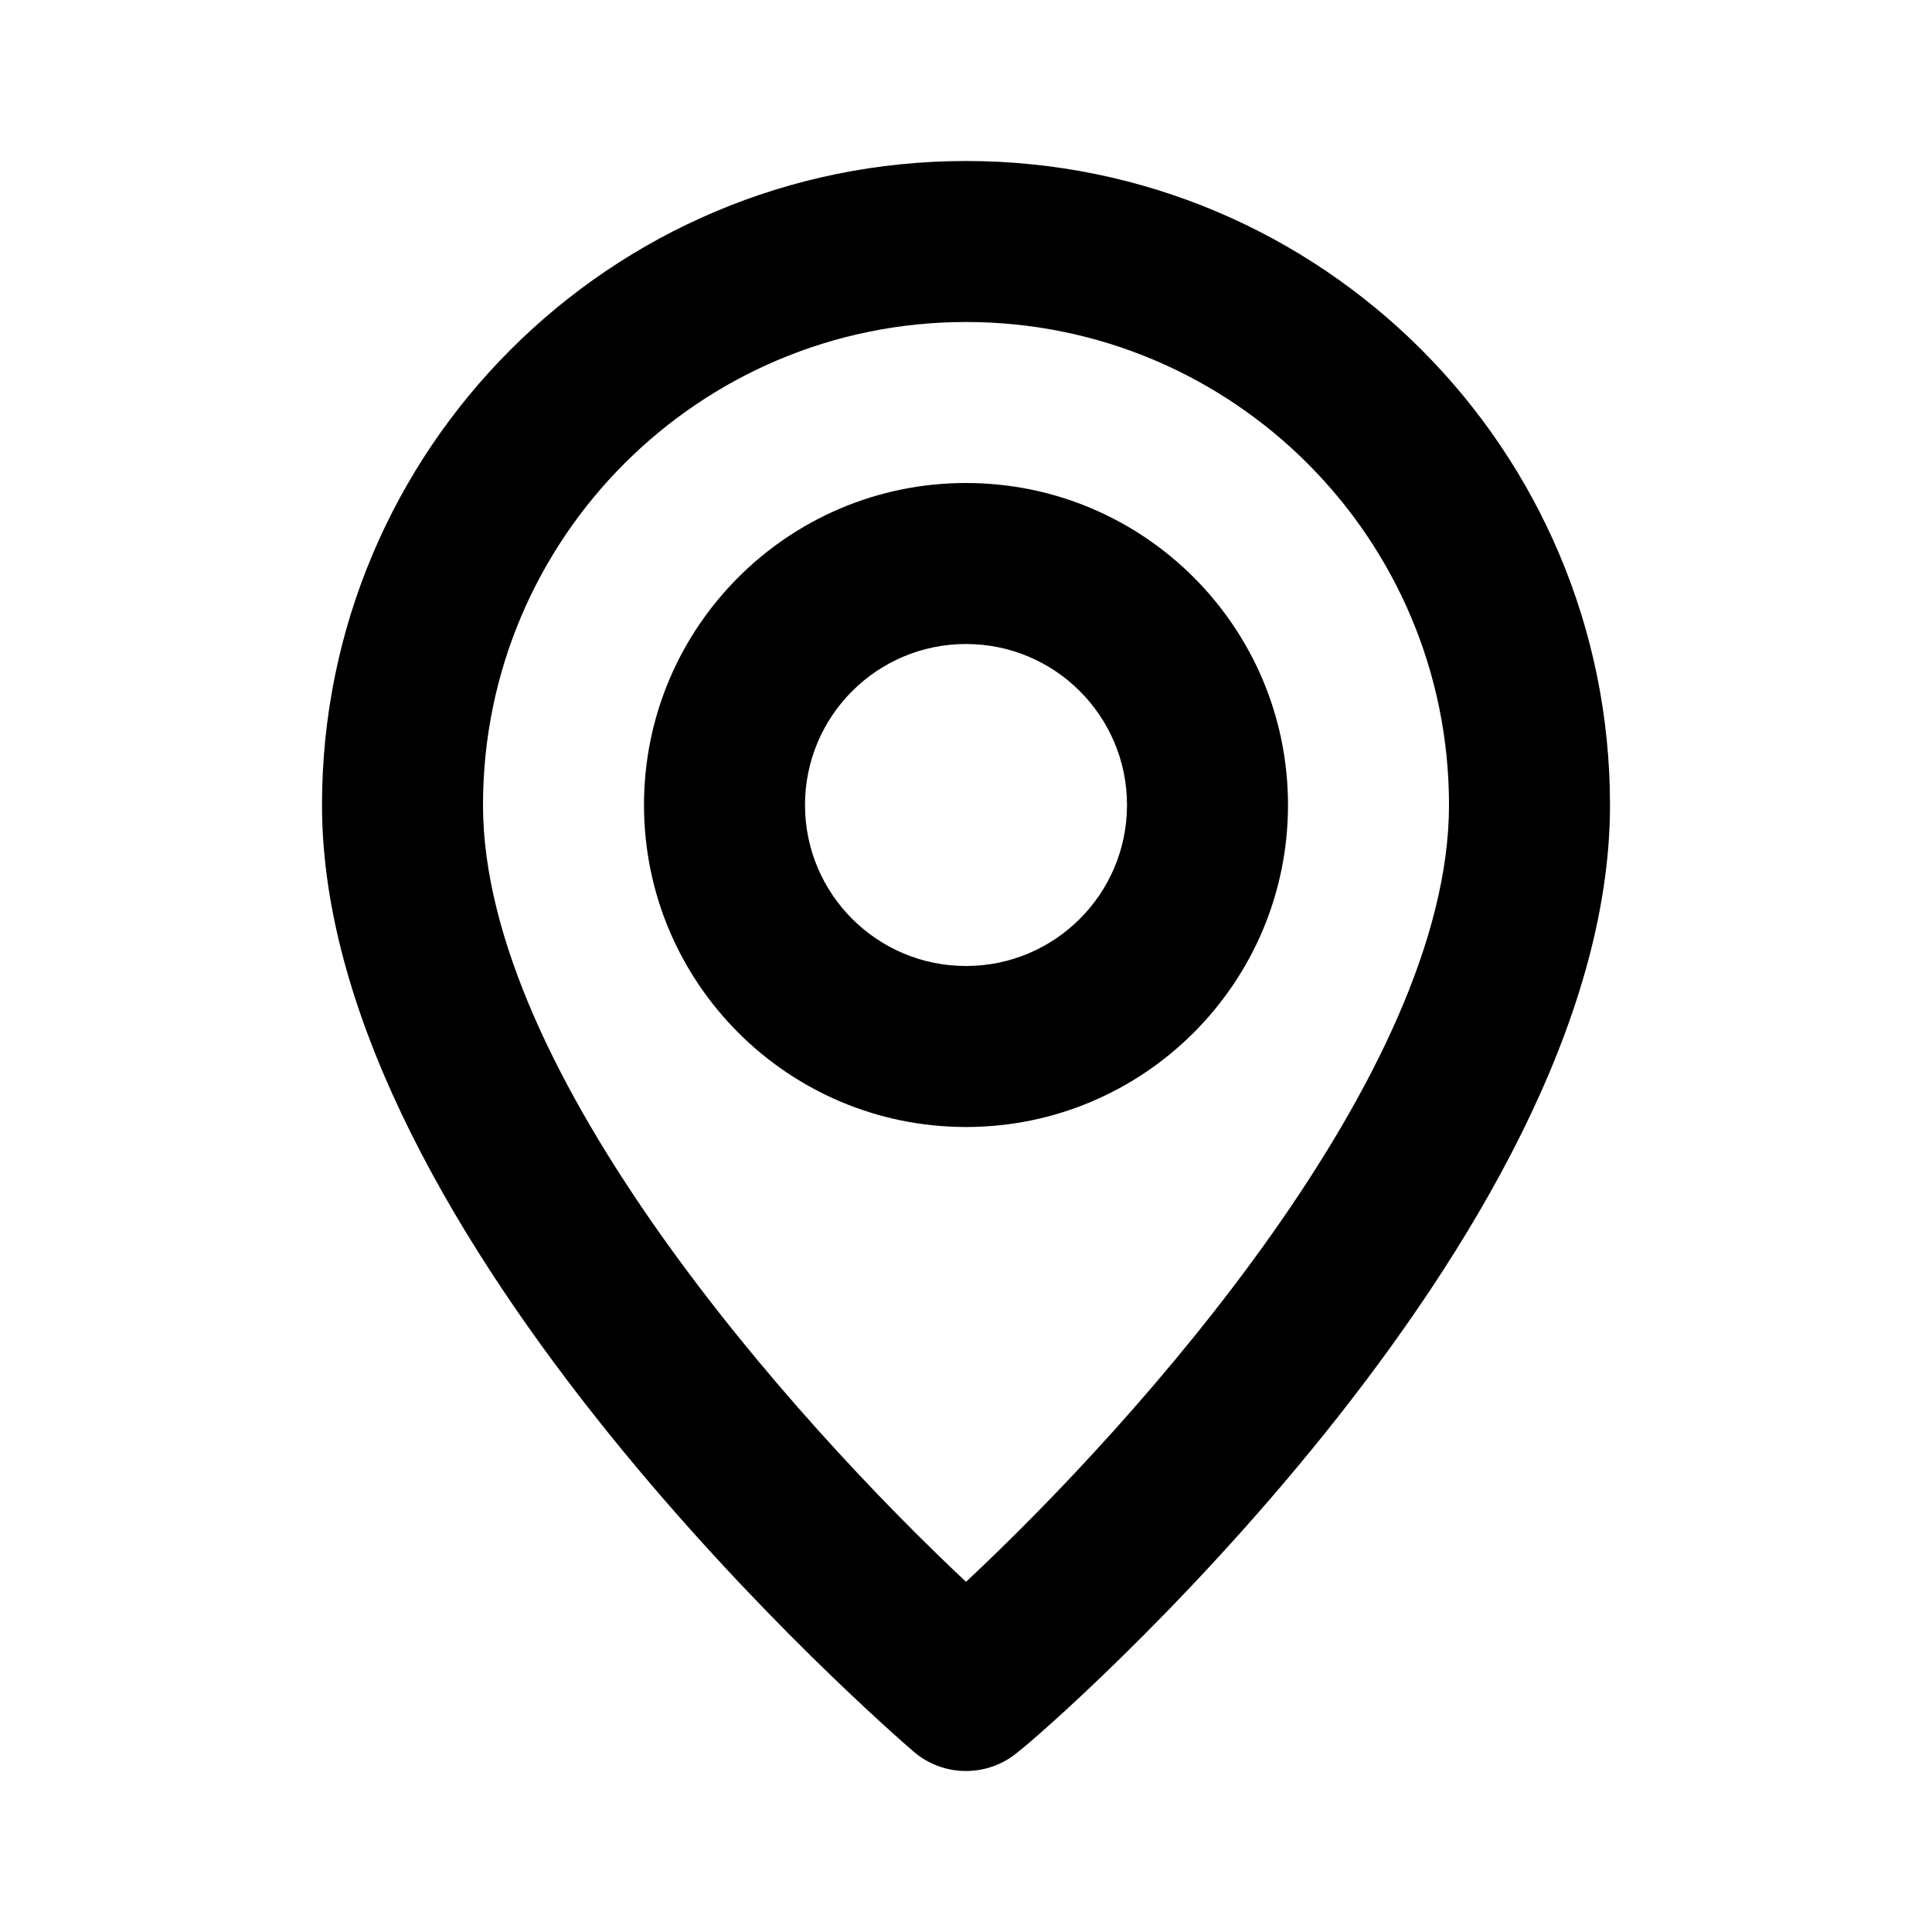
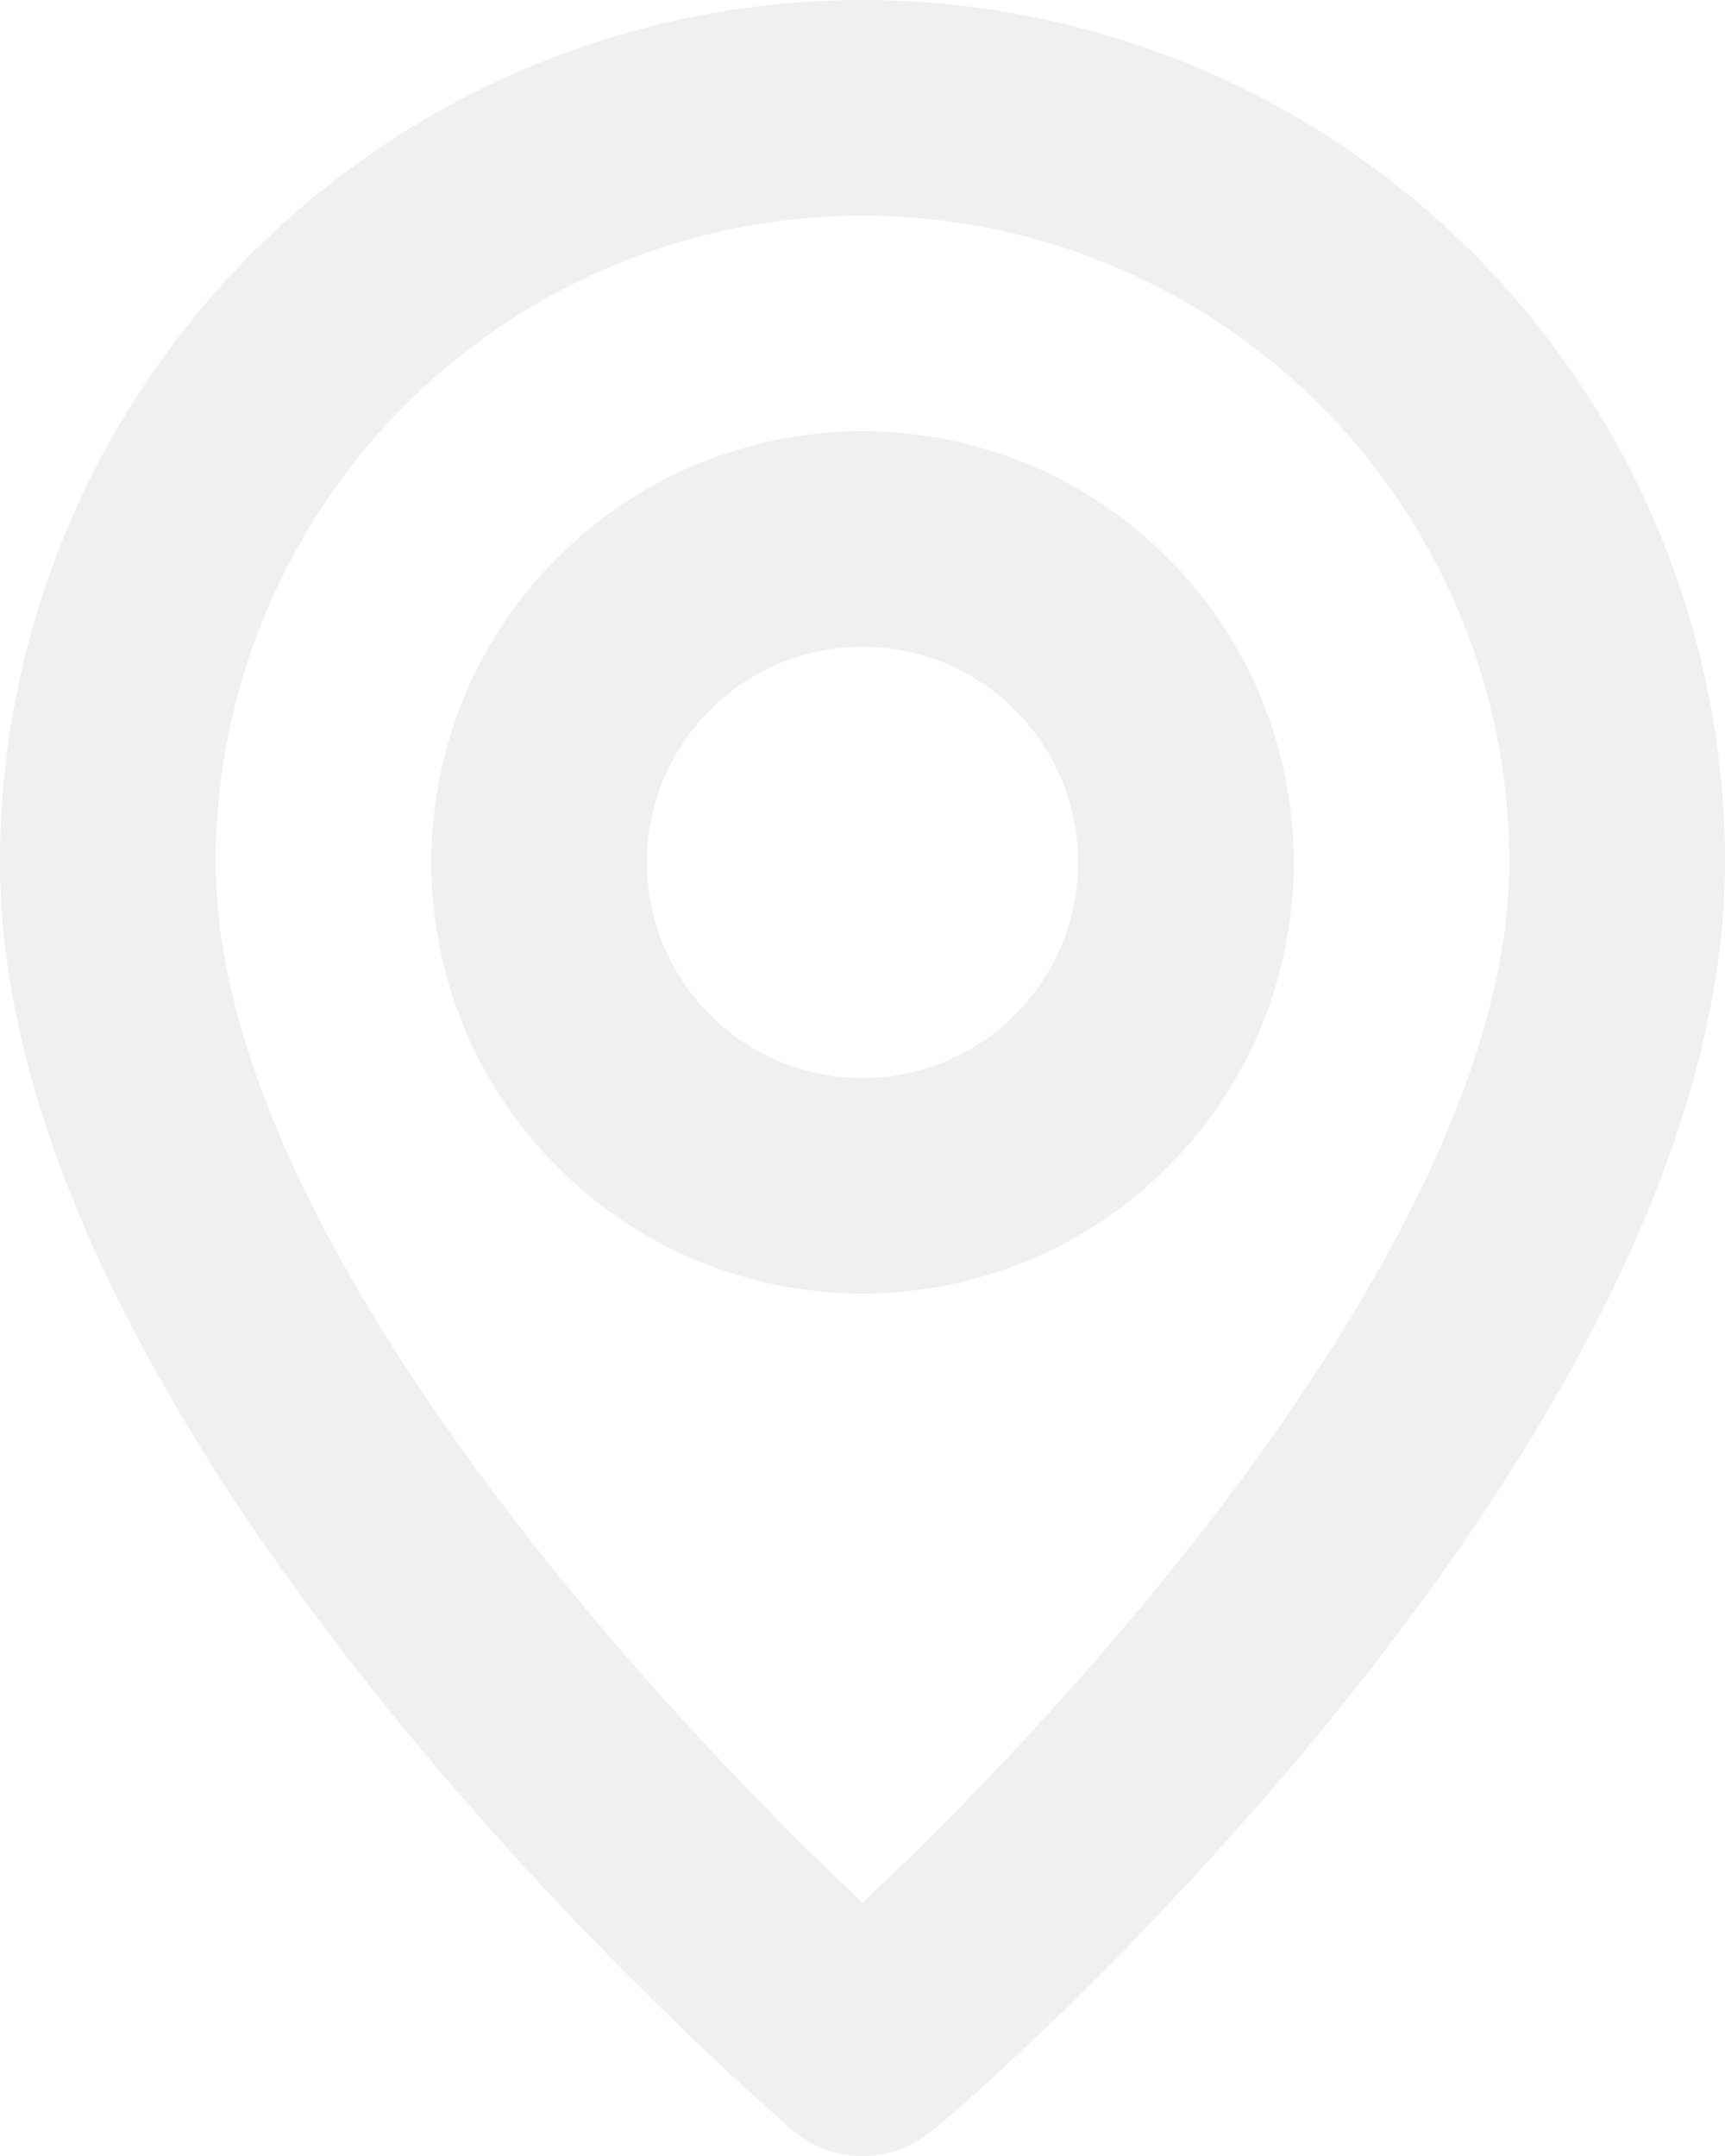
- <svg xmlns="http://www.w3.org/2000/svg" viewBox="0 0 24 24" id="location">
-   <path d="M12,2a8,8,0,0,0-8,8c0,5.4,7.05,11.5,7.35,11.76a1,1,0,0,0,1.3,0C13,21.5,20,15.4,20,10A8,8,0,0,0,12,2Zm0,17.65c-2.13-2-6-6.31-6-9.65a6,6,0,0,1,12,0C18,13.34,14.13,17.66,12,19.65ZM12,6a4,4,0,1,0,4,4A4,4,0,0,0,12,6Zm0,6a2,2,0,1,1,2-2A2,2,0,0,1,12,12Z" />
+ <svg xmlns="http://www.w3.org/2000/svg" width="16" height="20" viewBox="0 0 16 20" fill="none">
+   <path d="M8 0C5.878 0 3.843 0.843 2.343 2.343C0.843 3.843 0 5.878 0 8C0 13.4 7.05 19.5 7.35 19.76C7.531 19.915 7.762 20 8 20C8.238 20 8.469 19.915 8.65 19.76C9 19.5 16 13.4 16 8C16 5.878 15.157 3.843 13.657 2.343C12.157 0.843 10.122 0 8 0ZM8 17.65C5.87 15.65 2 11.34 2 8C2 6.409 2.632 4.883 3.757 3.757C4.883 2.632 6.409 2 8 2C9.591 2 11.117 2.632 12.243 3.757C13.368 4.883 14 6.409 14 8C14 11.34 10.13 15.66 8 17.65ZM8 4C7.209 4 6.436 4.235 5.778 4.674C5.12 5.114 4.607 5.738 4.304 6.469C4.002 7.2 3.923 8.004 4.077 8.78C4.231 9.556 4.612 10.269 5.172 10.828C5.731 11.388 6.444 11.769 7.22 11.923C7.996 12.078 8.8 11.998 9.531 11.695C10.262 11.393 10.886 10.88 11.326 10.222C11.765 9.564 12 8.791 12 8C12 6.939 11.579 5.922 10.828 5.172C10.078 4.421 9.061 4 8 4ZM8 10C7.604 10 7.218 9.883 6.889 9.663C6.56 9.443 6.304 9.131 6.152 8.765C6.001 8.4 5.961 7.998 6.038 7.61C6.116 7.222 6.306 6.865 6.586 6.586C6.865 6.306 7.222 6.116 7.61 6.038C7.998 5.961 8.4 6.001 8.765 6.152C9.131 6.304 9.443 6.56 9.663 6.889C9.883 7.218 10 7.604 10 8C10 8.53 9.789 9.039 9.414 9.414C9.039 9.789 8.53 10 8 10Z" fill="#F0F0F0" />
</svg>
